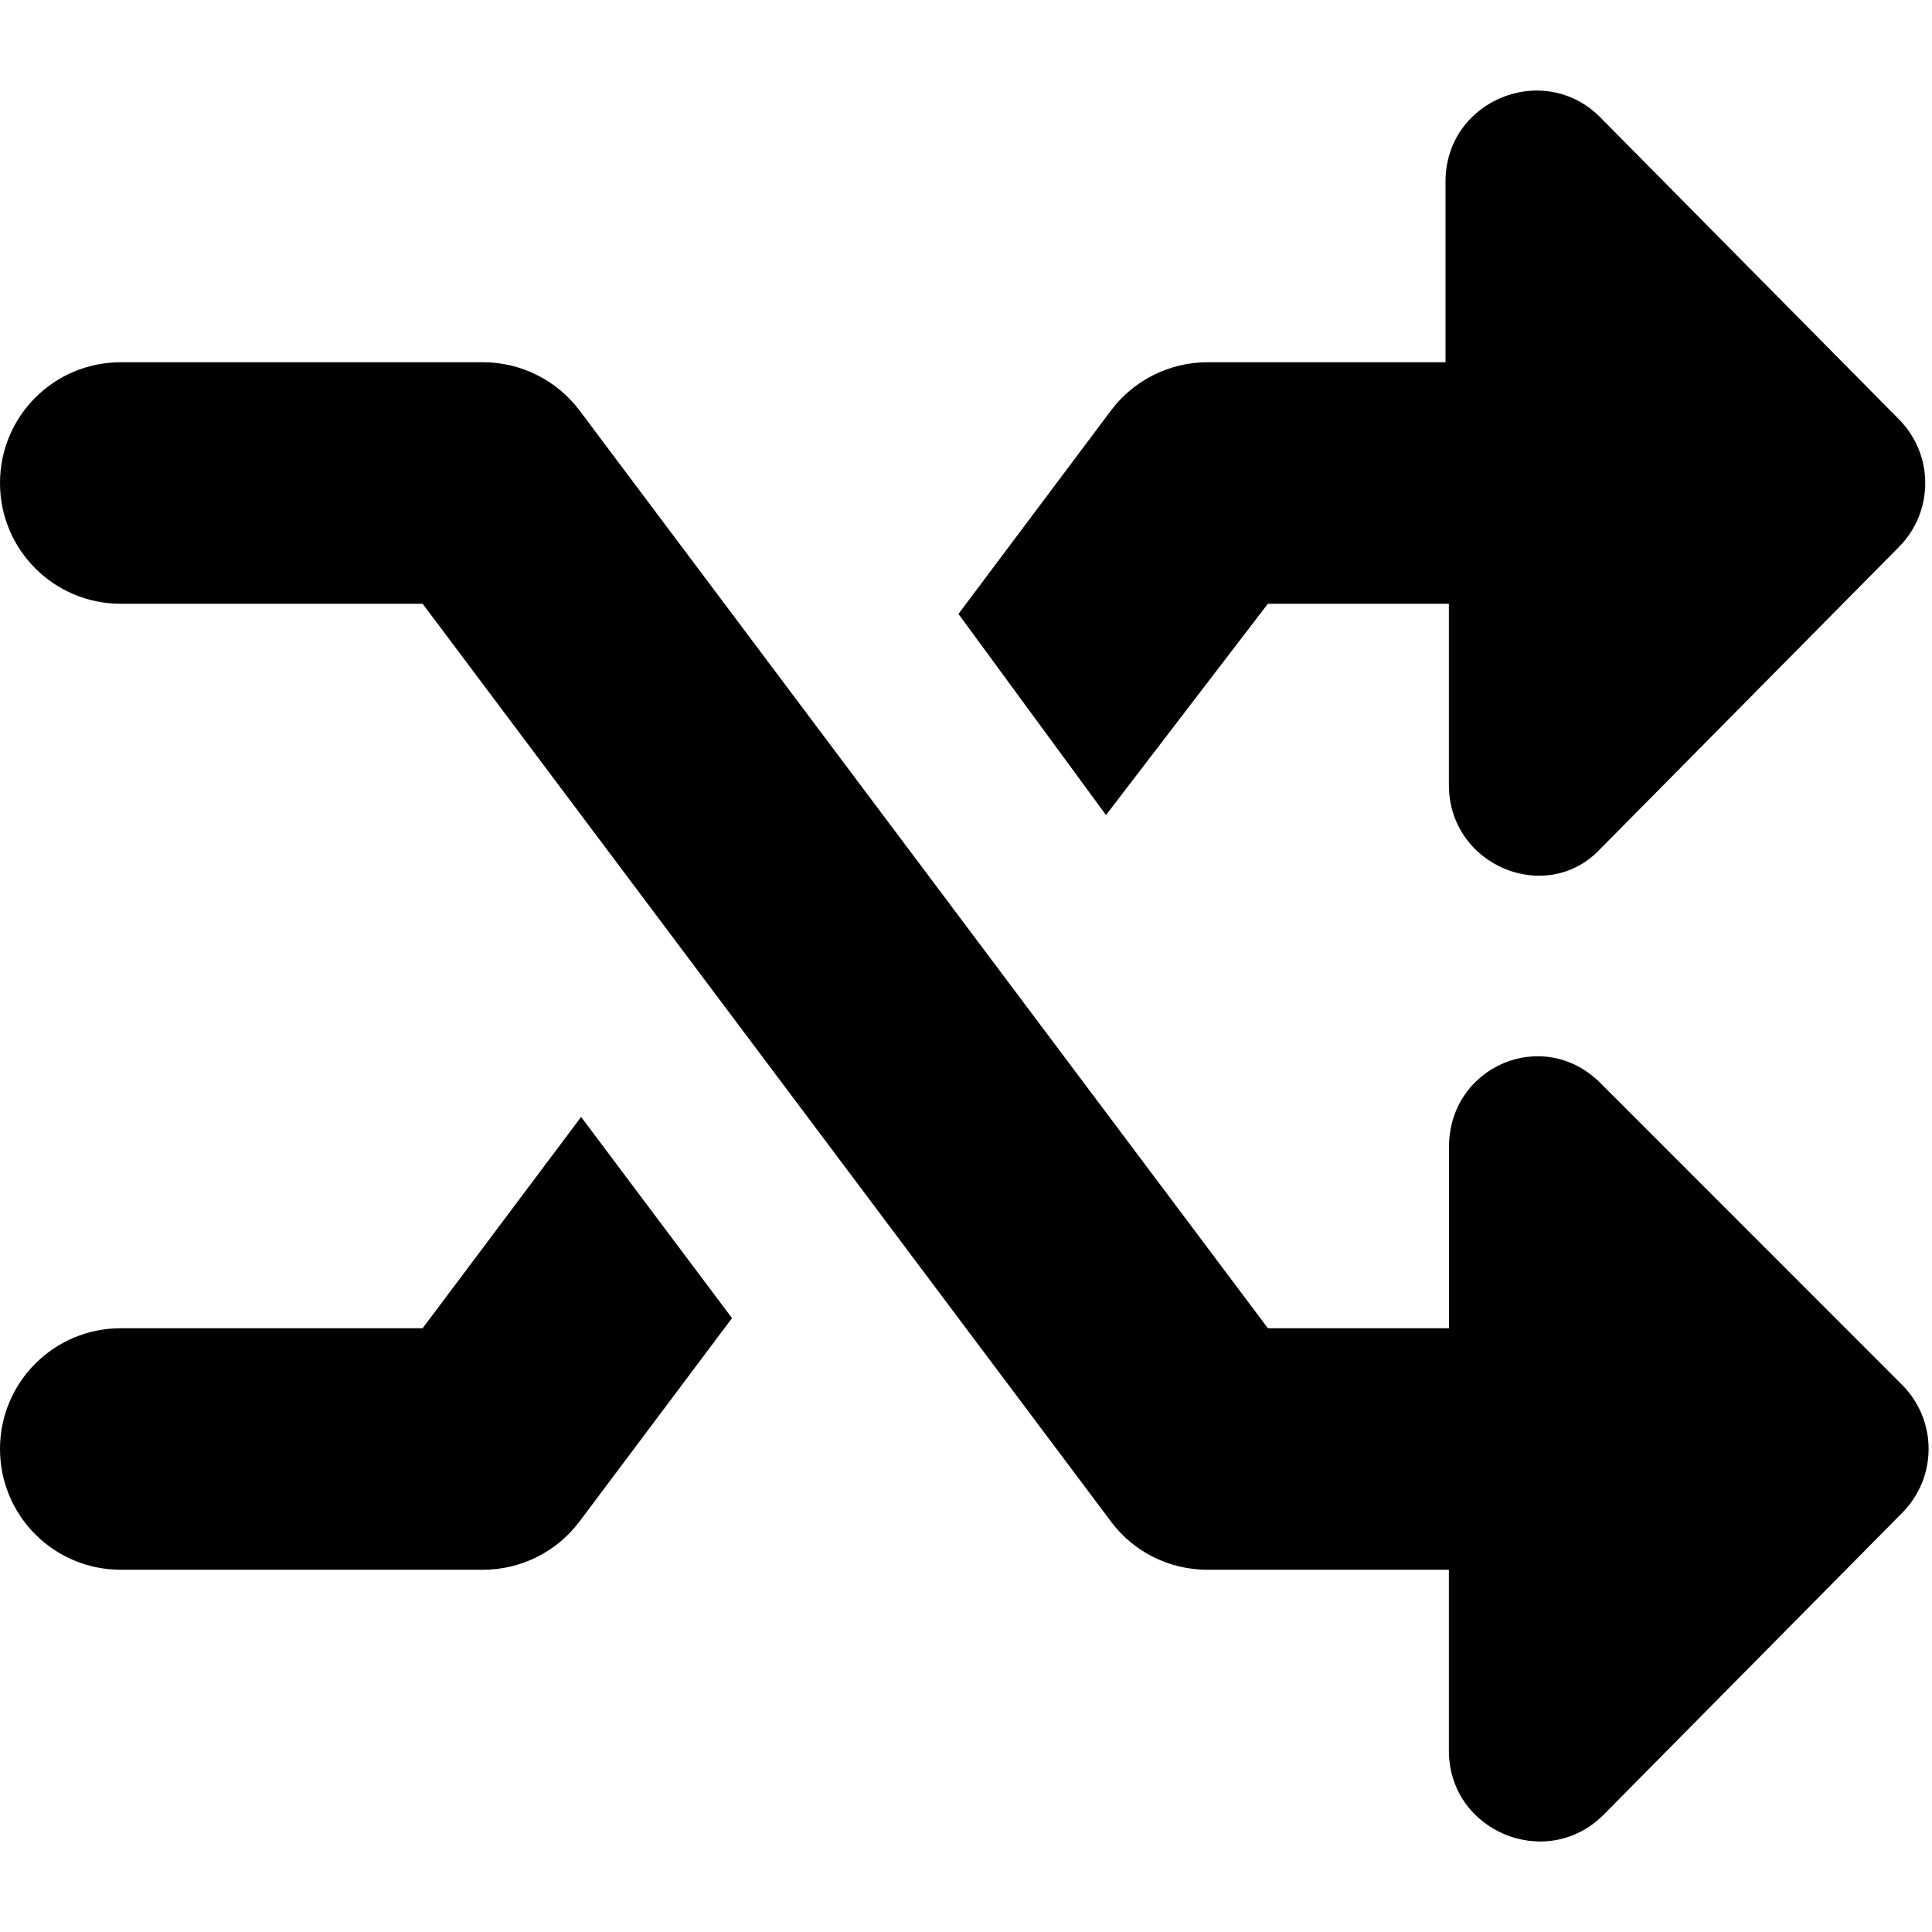
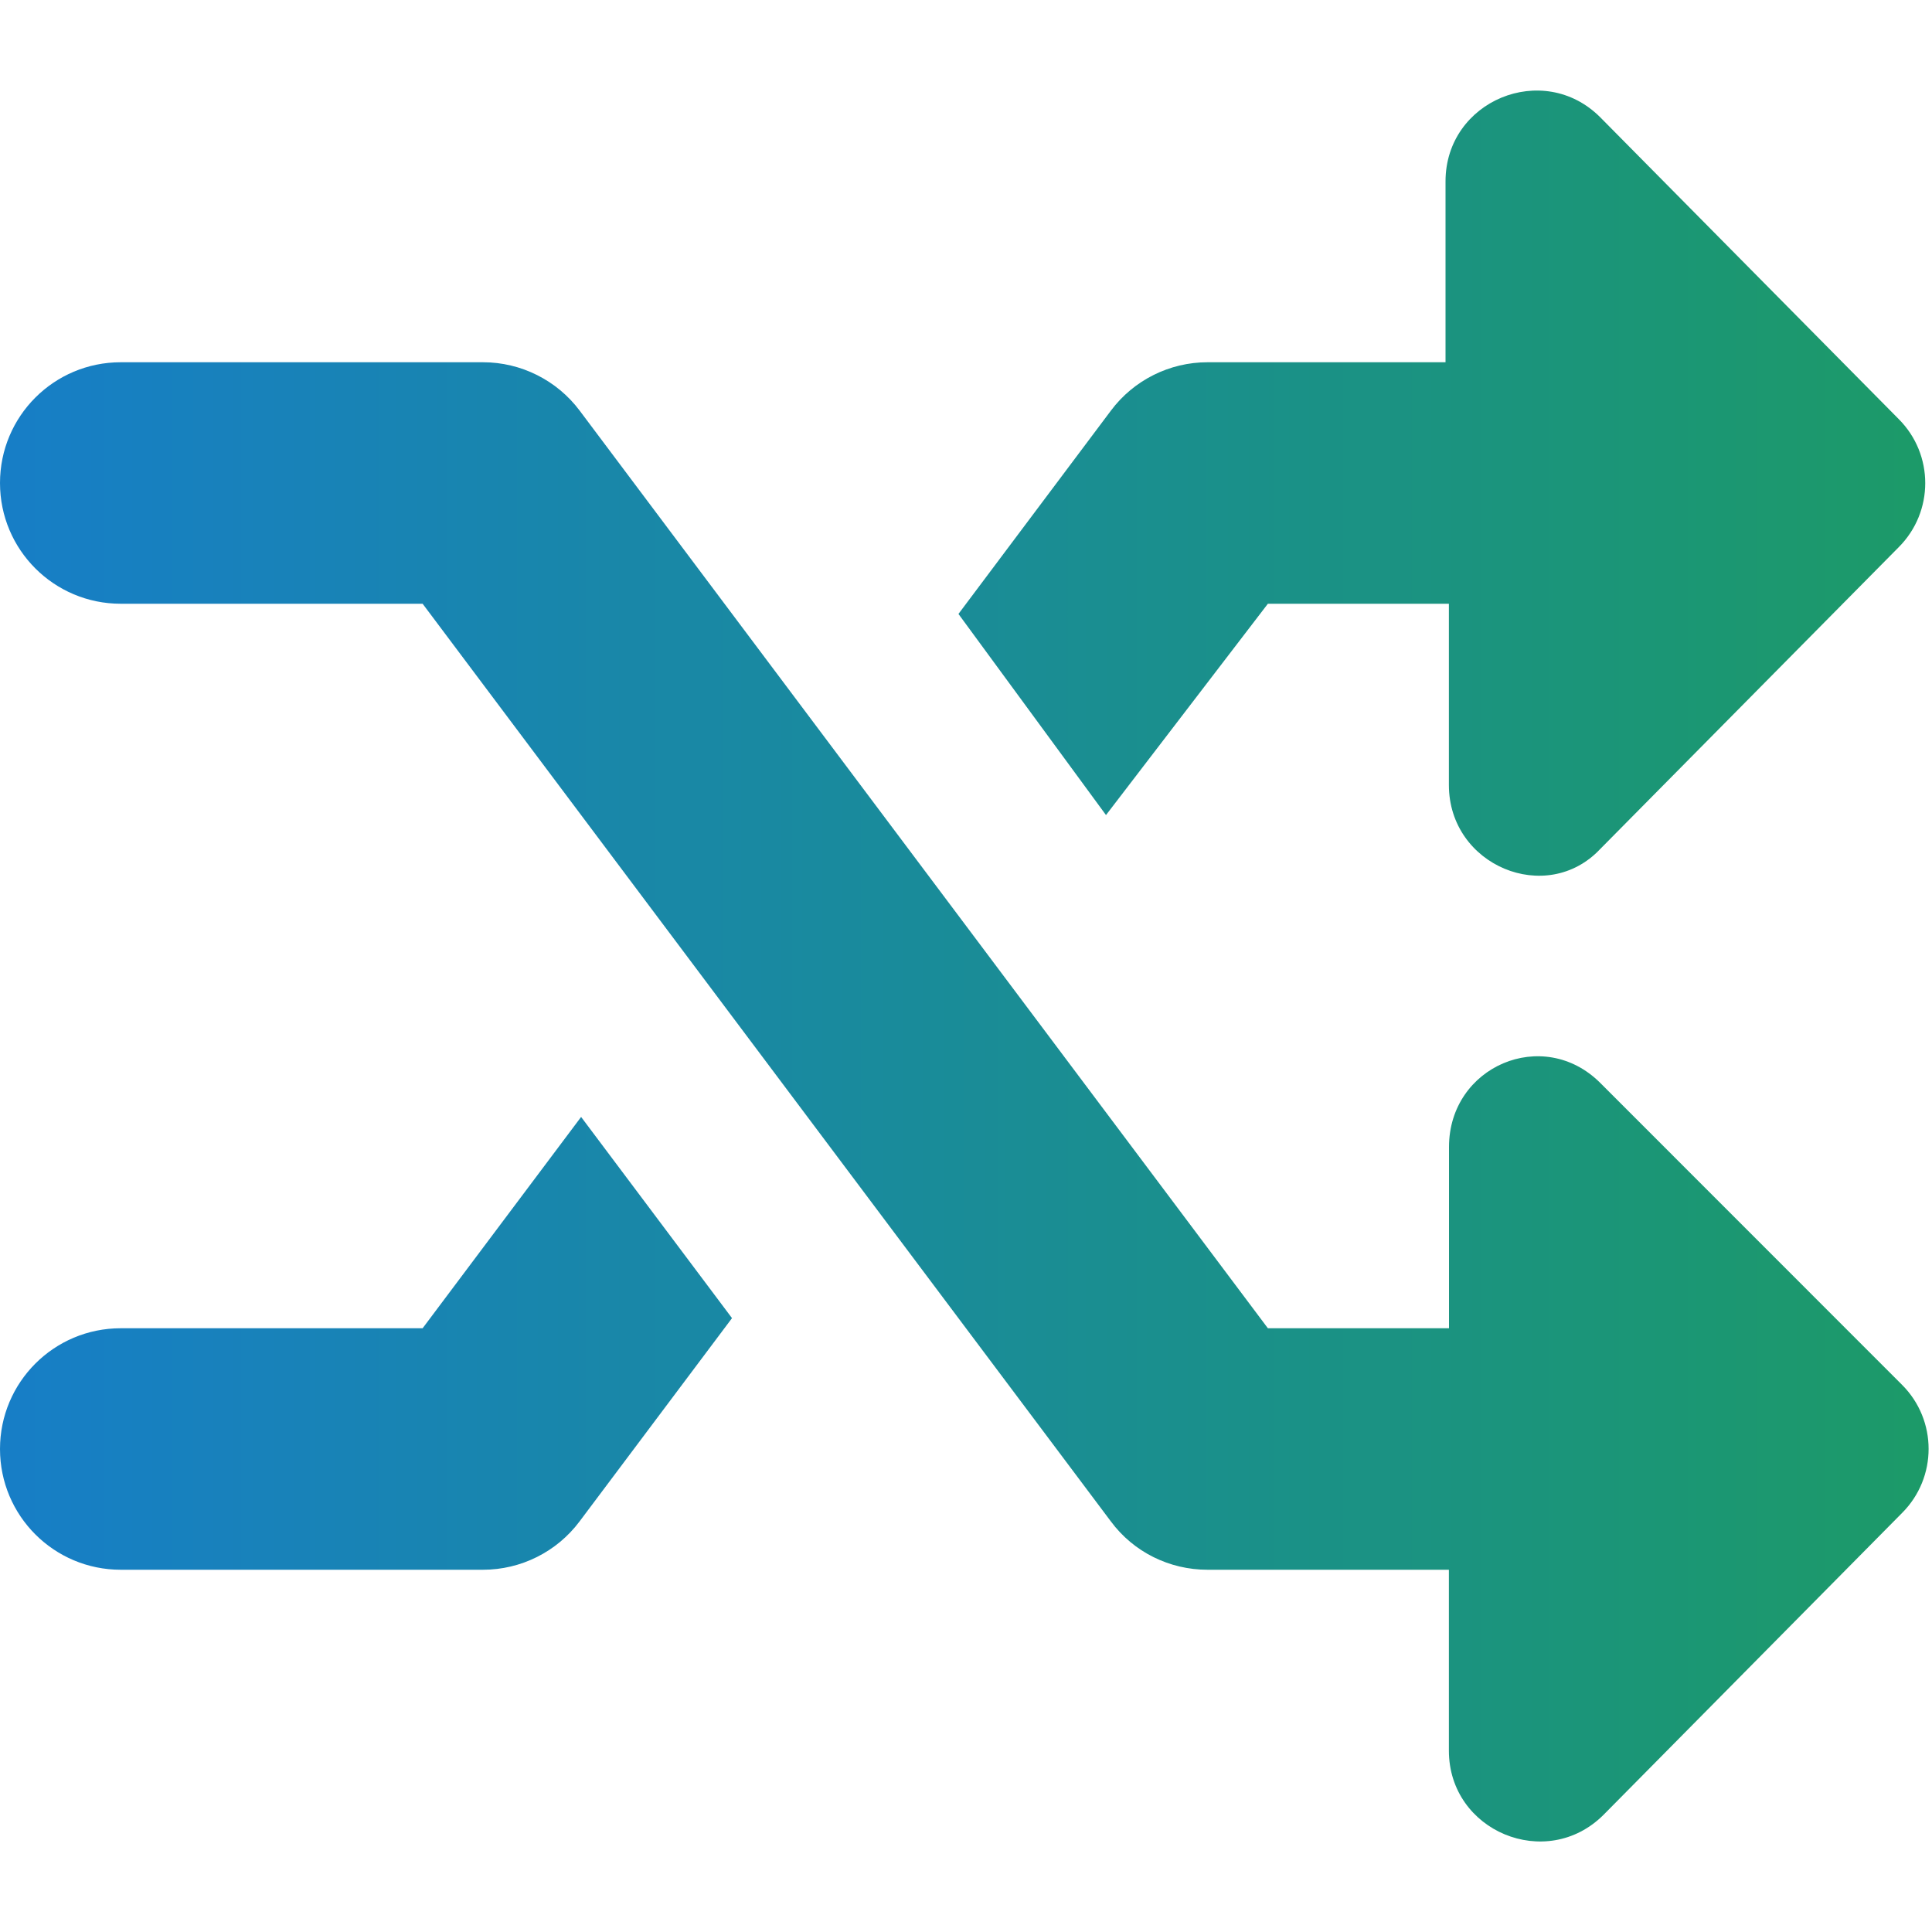
- <svg xmlns="http://www.w3.org/2000/svg" viewBox="0 0 512 512">
-   <path d="M424.1 287c-15.13-15.12-40.1-4.426-40.1 16.97V352H336L153.6 108.8C147.6 100.8 138.1 96 128 96H32C14.31 96 0 110.3 0 128s14.31 32 32 32h80l182.4 243.2C300.4 411.3 309.9 416 320 416h63.97v47.94c0 21.39 25.86 32.12 40.99 17l79.1-79.98c9.387-9.387 9.387-24.59 0-33.97L424.1 287zM336 160h47.97v48.03c0 21.39 25.87 32.09 40.1 16.97l79.1-79.98c9.387-9.391 9.385-24.59-.001-33.97l-79.1-79.98c-15.13-15.12-40.99-4.391-40.99 17V96H320c-10.06 0-19.56 4.75-25.59 12.81L254 162.7L293.1 216L336 160zM112 352H32c-17.69 0-32 14.31-32 32s14.31 32 32 32h96c10.06 0 19.56-4.75 25.59-12.81l40.4-53.87L154 296L112 352z" />
+ <svg xmlns="http://www.w3.org/2000/svg" xmlns:xlink="http://www.w3.org/1999/xlink" viewBox="0 0 512 512" version="1.1" id="svg12">
+   <defs id="defs16">
+     <linearGradient id="linearGradient2637">
+       <stop style="stop-color:#177ec7;stop-opacity:1;" offset="0" id="stop2633" />
+       <stop style="stop-color:#1c9a68;stop-opacity:1;" offset="1" id="stop2635" />
+     </linearGradient>
+     <linearGradient xlink:href="#linearGradient2637" id="linearGradient2641" x1="0" y1="256.005" x2="511.1" y2="256.005" gradientUnits="userSpaceOnUse" />
+   </defs>
+   <path d="M424.1 287c-15.13-15.12-40.1-4.426-40.1 16.97V352H336L153.6 108.8C147.6 100.8 138.1 96 128 96H32C14.31 96 0 110.3 0 128s14.31 32 32 32h80l182.4 243.2C300.4 411.3 309.9 416 320 416h63.97v47.94c0 21.39 25.86 32.12 40.99 17l79.1-79.98c9.387-9.387 9.387-24.59 0-33.97L424.1 287zM336 160h47.97v48.03c0 21.39 25.87 32.09 40.1 16.97l79.1-79.98c9.387-9.391 9.385-24.59-.001-33.97l-79.1-79.98c-15.13-15.12-40.99-4.391-40.99 17V96H320c-10.06 0-19.56 4.75-25.59 12.81L254 162.7L293.1 216L336 160zM112 352H32c-17.69 0-32 14.31-32 32s14.31 32 32 32h96c10.06 0 19.56-4.75 25.59-12.81l40.4-53.87L154 296L112 352z" id="path10" style="fill-opacity:1;fill:url(#linearGradient2641);stroke-width:0;stroke-dasharray:none;fill-rule:nonzero" />
</svg>
